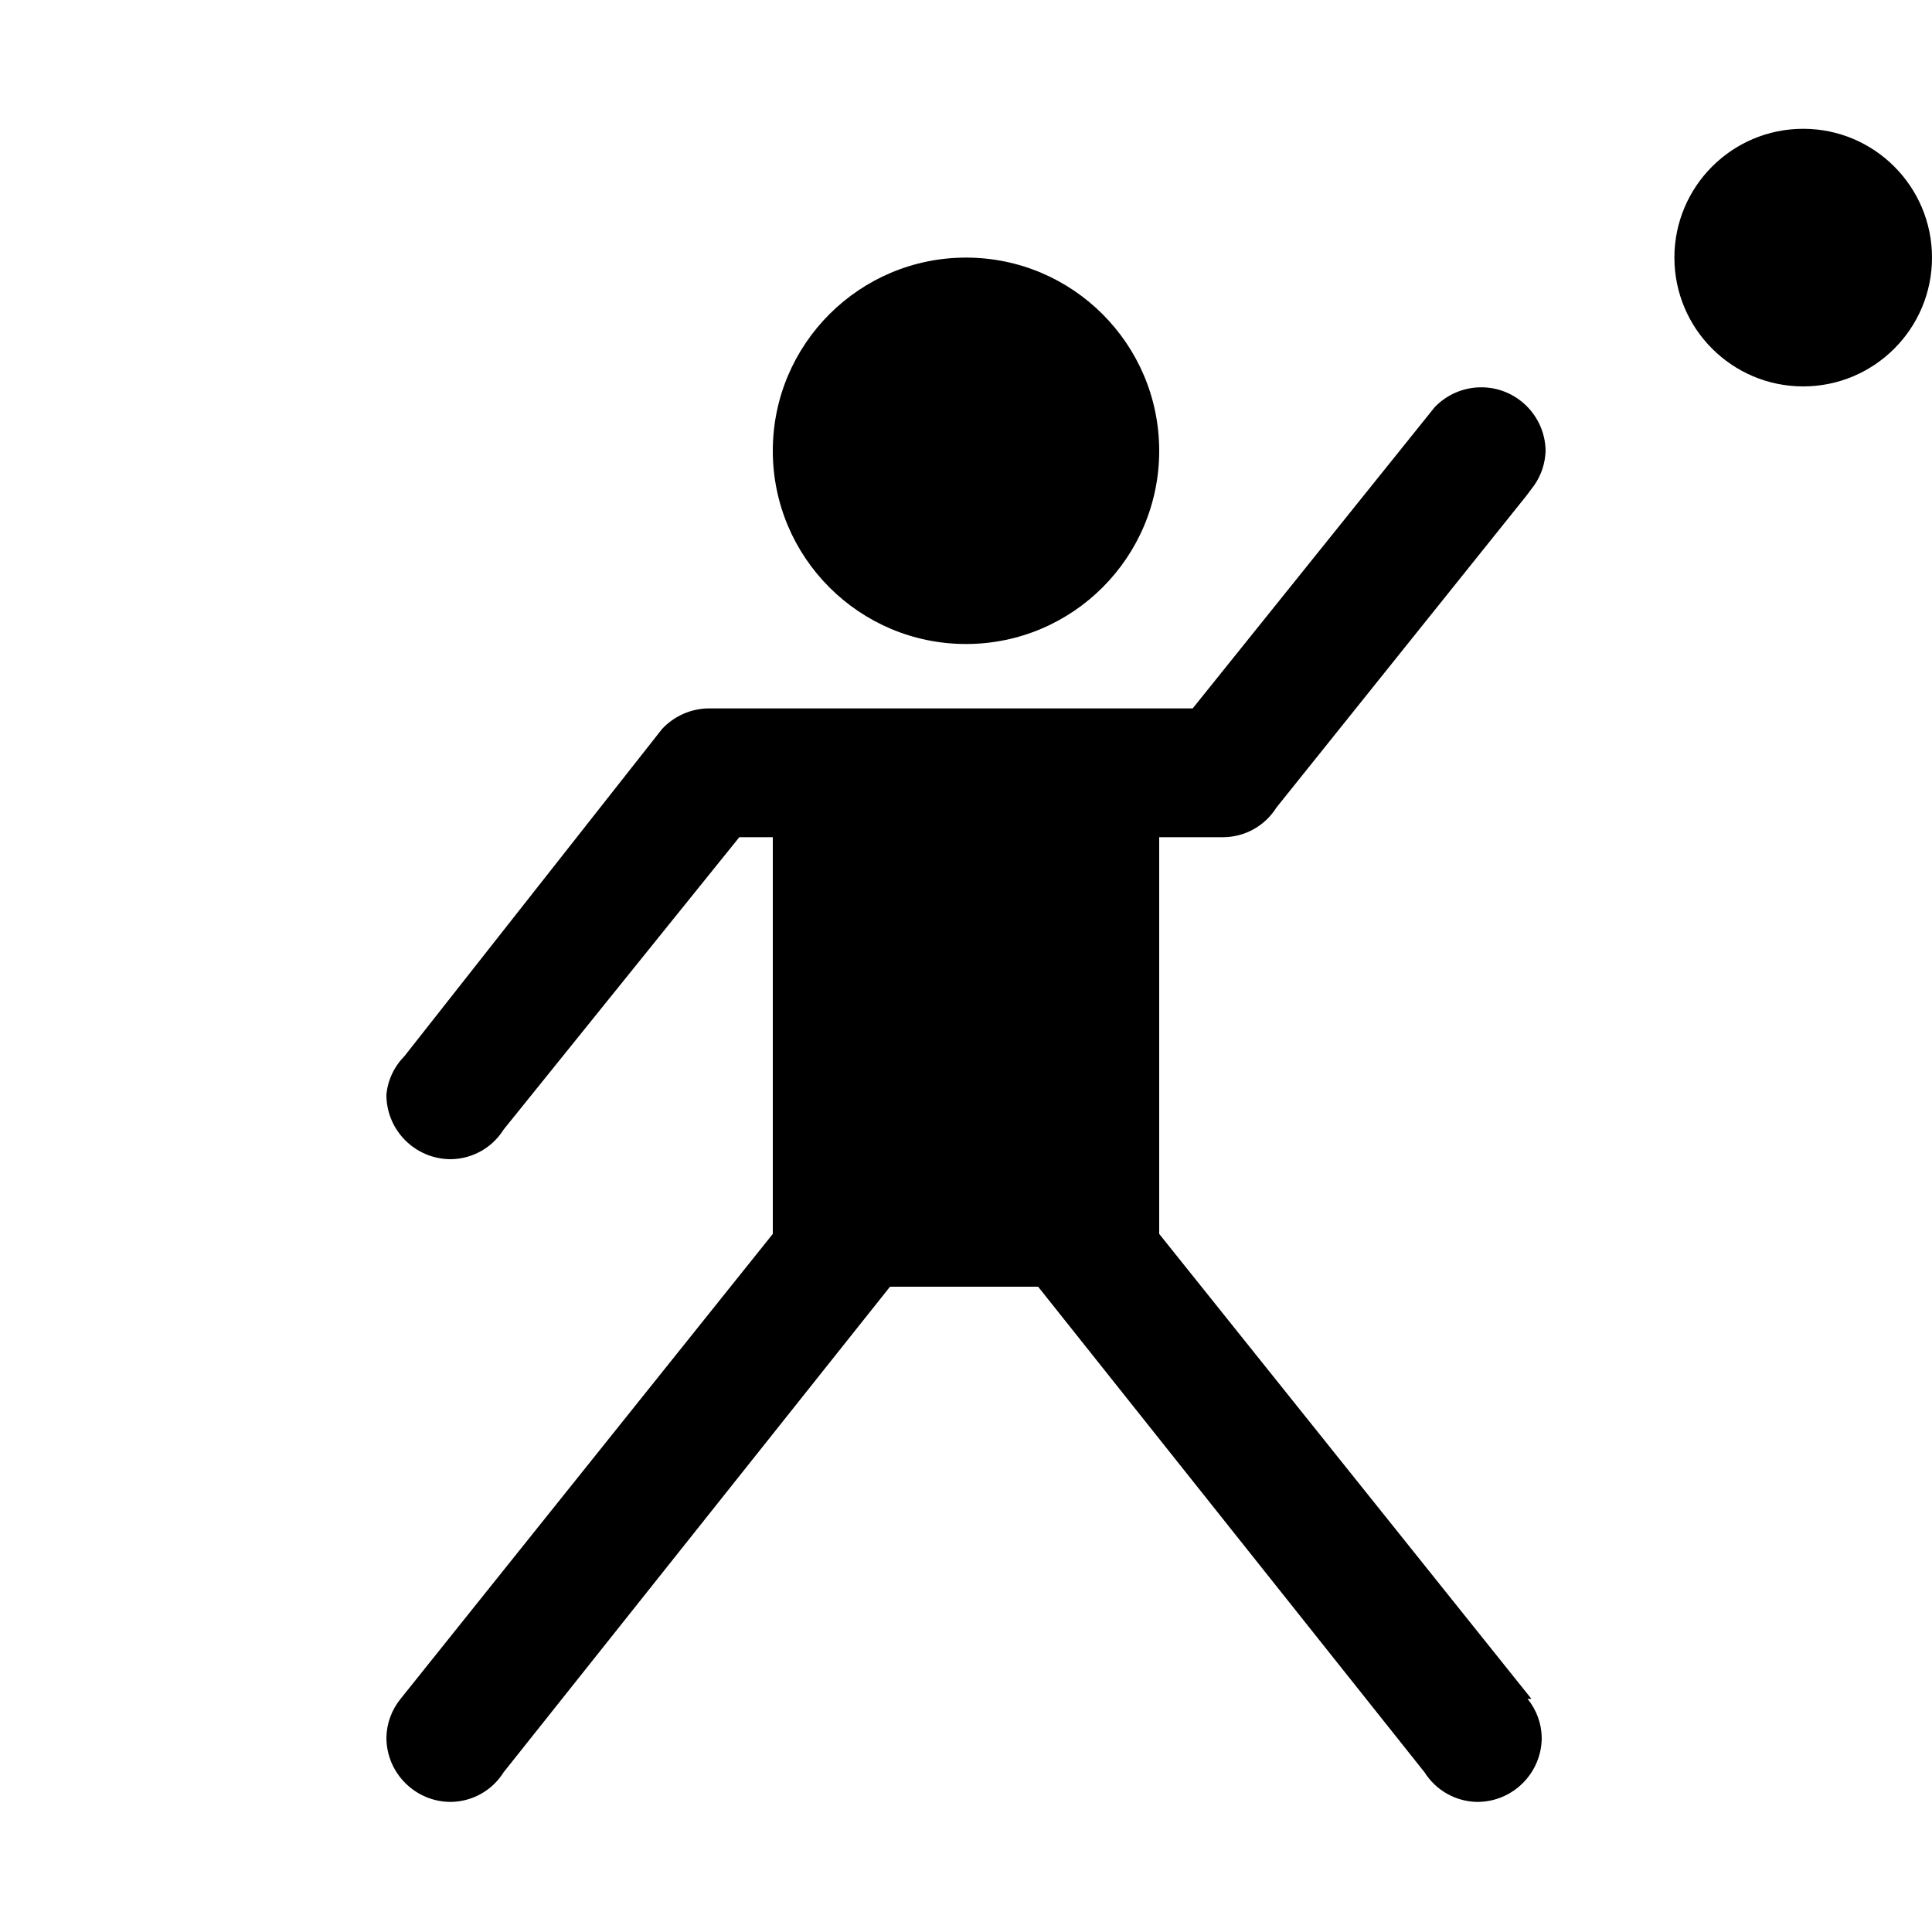
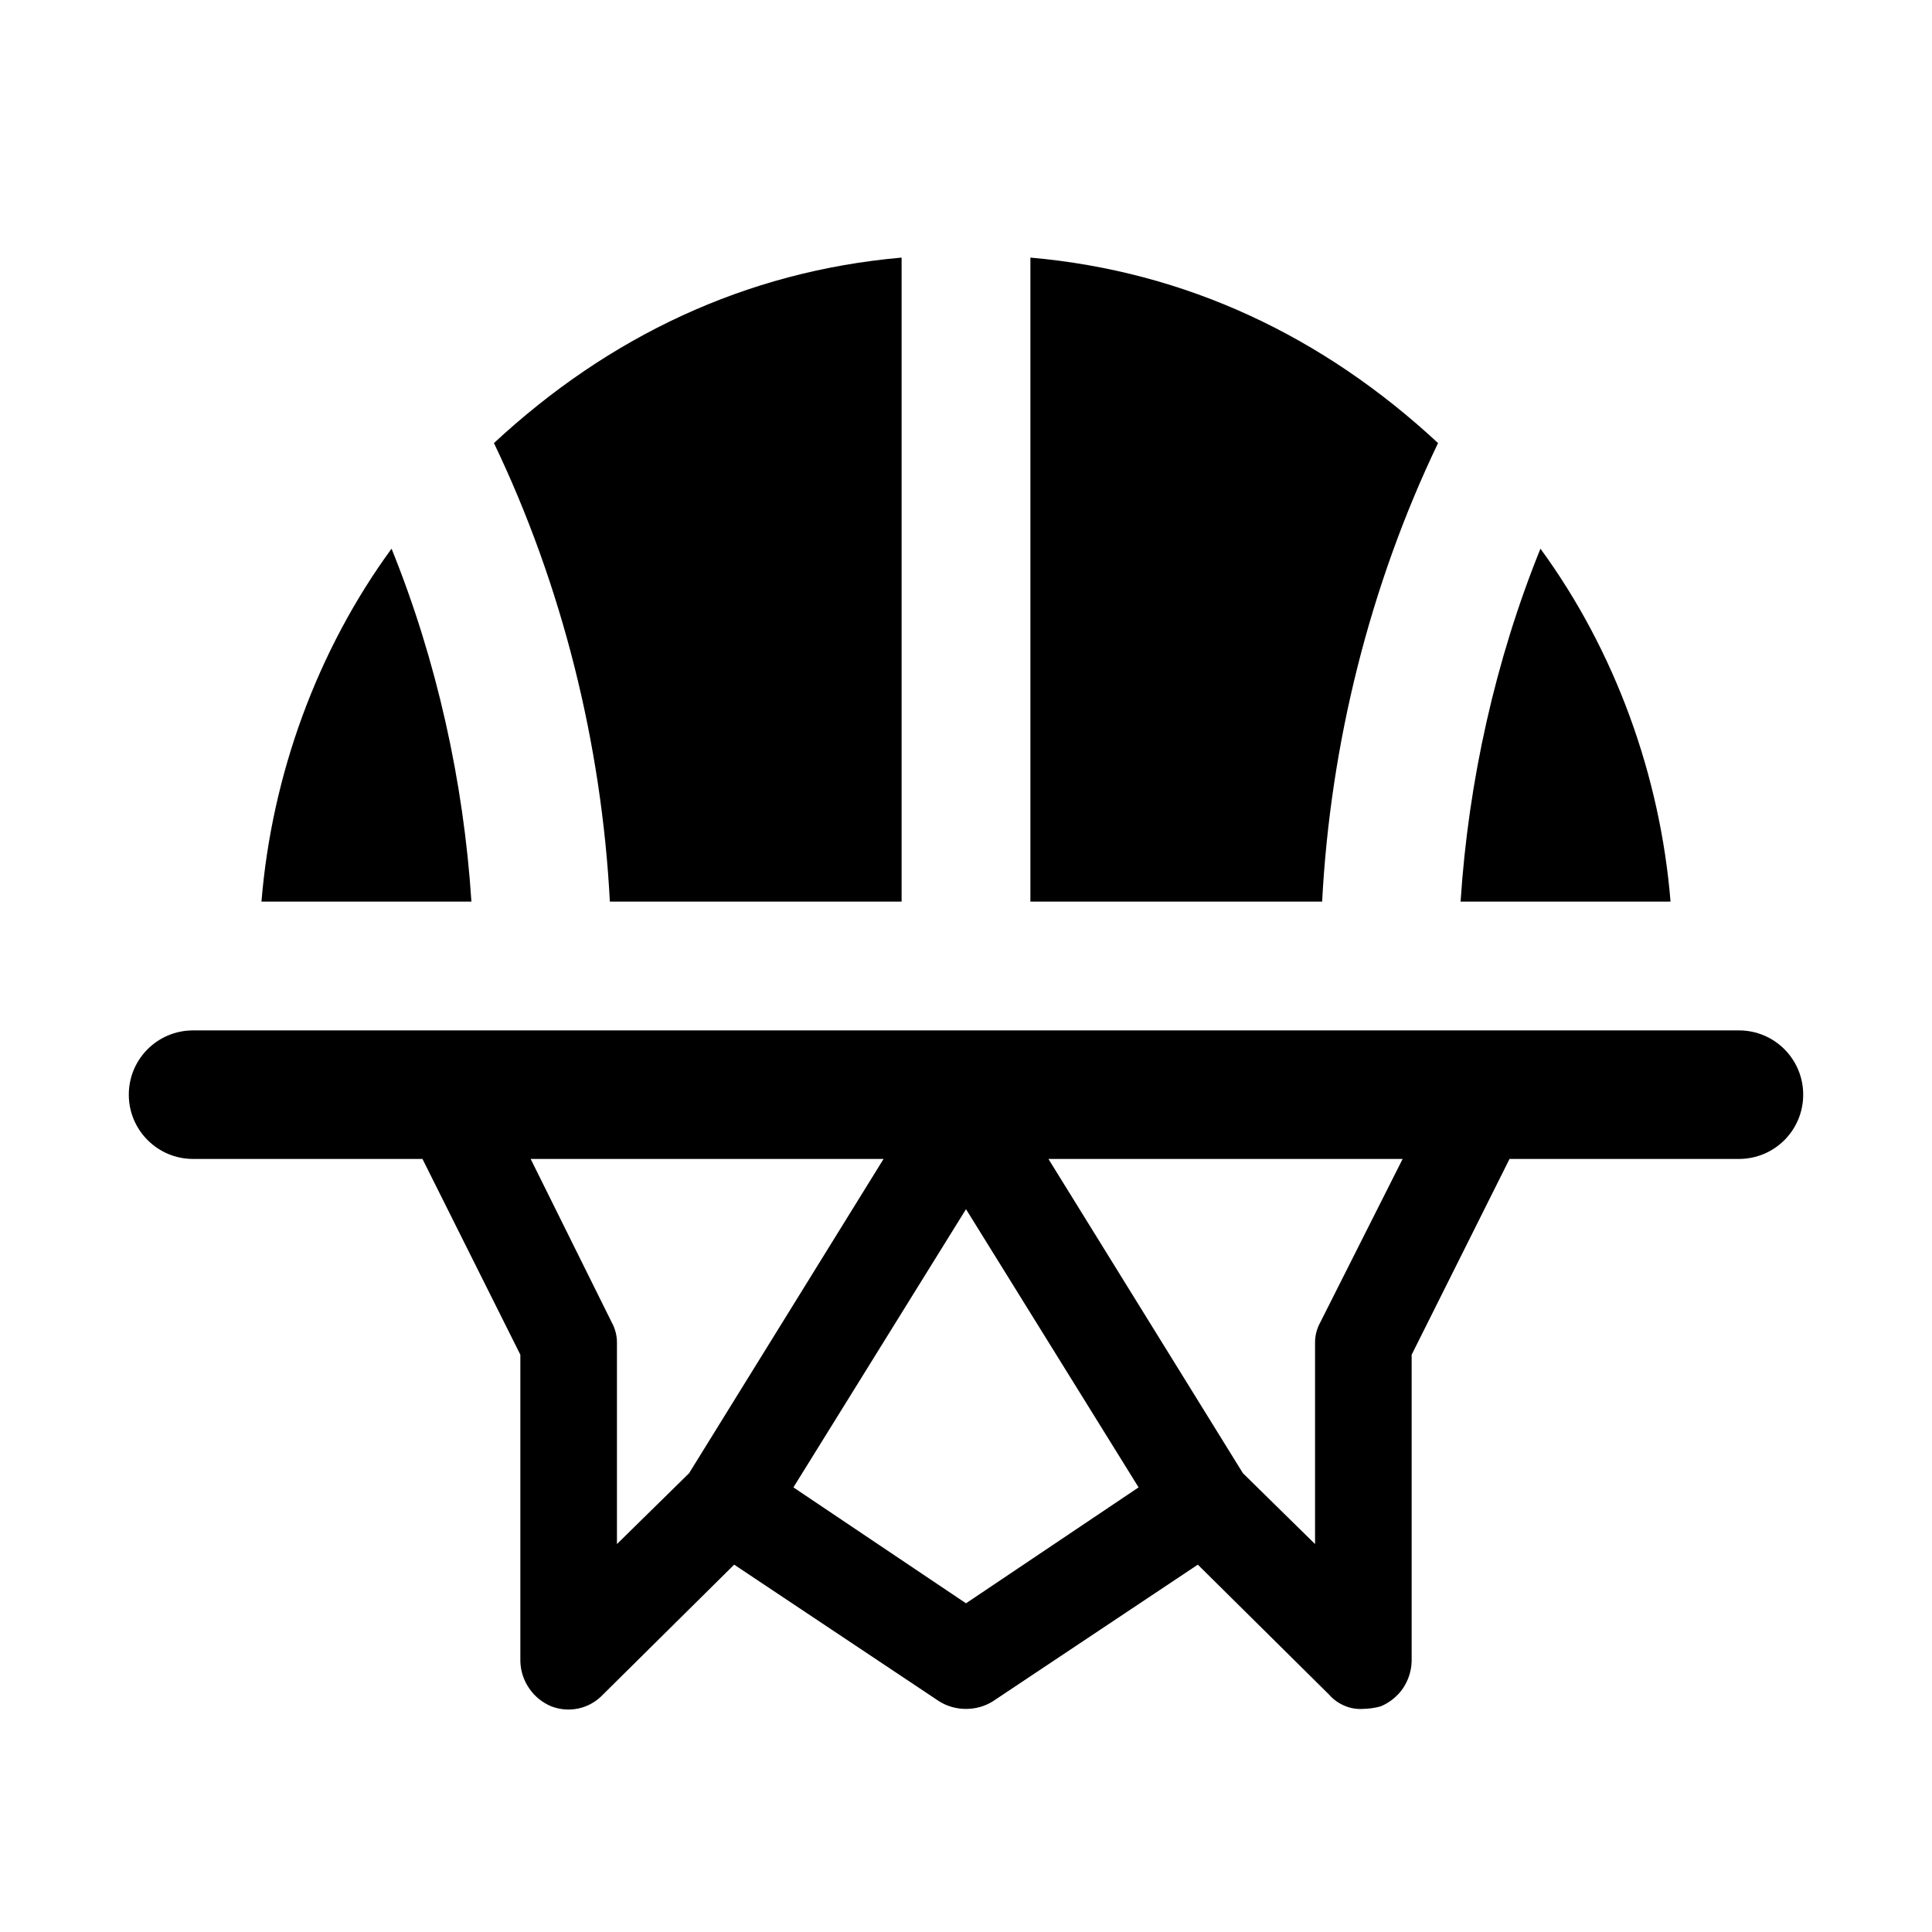
- <svg xmlns="http://www.w3.org/2000/svg" version="1.1" id="Layer_1" x="0px" y="0px" width="15px" height="15px" viewBox="0 0 15 15" style="enable-background:new 0 0 15 15;" xml:space="preserve">
-   <path d="M9,3.5C9,4.328,8.328,5,7.5,5S6,4.328,6,3.5S6.672,2,7.5,2S9,2.672,9,3.5z M14,1c-0.552,0-1,0.448-1,1s0.448,1,1,1  s1-0.448,1-1S14.552,1,14,1z M11.89,13.19L9,9.58V6.5h0.5c0.167-0.002,0.321-0.088,0.41-0.23l0,0l1.94-2.42l0,0l0.06-0.08l0,0  C11.966,3.691,11.997,3.597,12,3.5c-0.004-0.276-0.231-0.497-0.507-0.493C11.36,3.009,11.233,3.064,11.14,3.16l0,0  L9.26,5.5H5.5C5.363,5.502,5.233,5.56,5.14,5.66l0,0l-2,2.54l0,0C3.06,8.281,3.01,8.387,3,8.5C3,8.776,3.224,9,3.5,9  c0.167-0.002,0.321-0.088,0.41-0.23l0,0L5.74,6.5H6v3.08l-2.89,3.61l0,0c-0.069,0.085-0.108,0.191-0.11,0.3  c0,0.276,0.224,0.5,0.5,0.5c0.167-0.002,0.321-0.088,0.41-0.23l0,0l3-3.77h1.15l3,3.77l0,0  c0.089,0.141,0.243,0.228,0.41,0.23c0.276,0,0.5-0.224,0.5-0.5c-0.002-0.11-0.041-0.215-0.11-0.3l0,0H11.89z" />
+ <svg xmlns="http://www.w3.org/2000/svg" width="15" height="15" viewBox="0 0 15 15" id="basketball">
+   <path d="M3.66 7H2.03C2.11 6.021 2.46 5.053 3.04 4.26C3.39 5.124 3.6 6.069 3.66 7ZM4.735 7H7V2C5.79 2.106 4.725 2.613 3.835 3.44C4.365 4.546 4.671 5.775 4.735 7ZM8 2V7H10.265C10.329 5.775 10.635 4.546 11.165 3.44C10.275 2.613 9.21 2.106 8 2ZM11.96 4.26C11.61 5.124 11.4 6.069 11.34 7H12.97C12.89 6.021 12.54 5.053 11.96 4.26ZM14 8.499C14 8.775 13.777 8.998 13.501 8.998H11.72L10.96 10.518V12.898C10.958 12.974 10.934 13.047 10.892 13.109C10.849 13.171 10.789 13.219 10.72 13.248C10.674 13.261 10.627 13.267 10.58 13.268C10.531 13.271 10.482 13.262 10.438 13.243C10.393 13.224 10.352 13.195 10.32 13.158L9.3 12.148L7.71 13.208C7.647 13.248 7.574 13.268 7.5 13.268C7.426 13.268 7.353 13.248 7.29 13.208L5.7 12.148L4.68 13.158C4.63 13.211 4.565 13.248 4.494 13.264C4.422 13.28 4.348 13.274 4.28 13.248C4.211 13.219 4.151 13.171 4.109 13.109C4.066 13.047 4.042 12.974 4.04 12.898V10.518L3.28 8.998H1.499C1.224 8.998 1 8.775 1 8.499C1 8.223 1.223 8 1.499 8H13.501C13.777 8 14 8.223 14 8.499ZM6.86 8.998H4.12L4.75 10.268C4.777 10.317 4.791 10.373 4.79 10.428V11.988L5.35 11.438L6.86 8.998ZM8.84 11.548L7.5 9.388L6.16 11.548L7.5 12.448L8.84 11.548ZM10.89 8.998H8.14L9.65 11.438L10.21 11.988V10.428C10.209 10.373 10.223 10.317 10.25 10.268L10.89 8.998Z" />
</svg>
